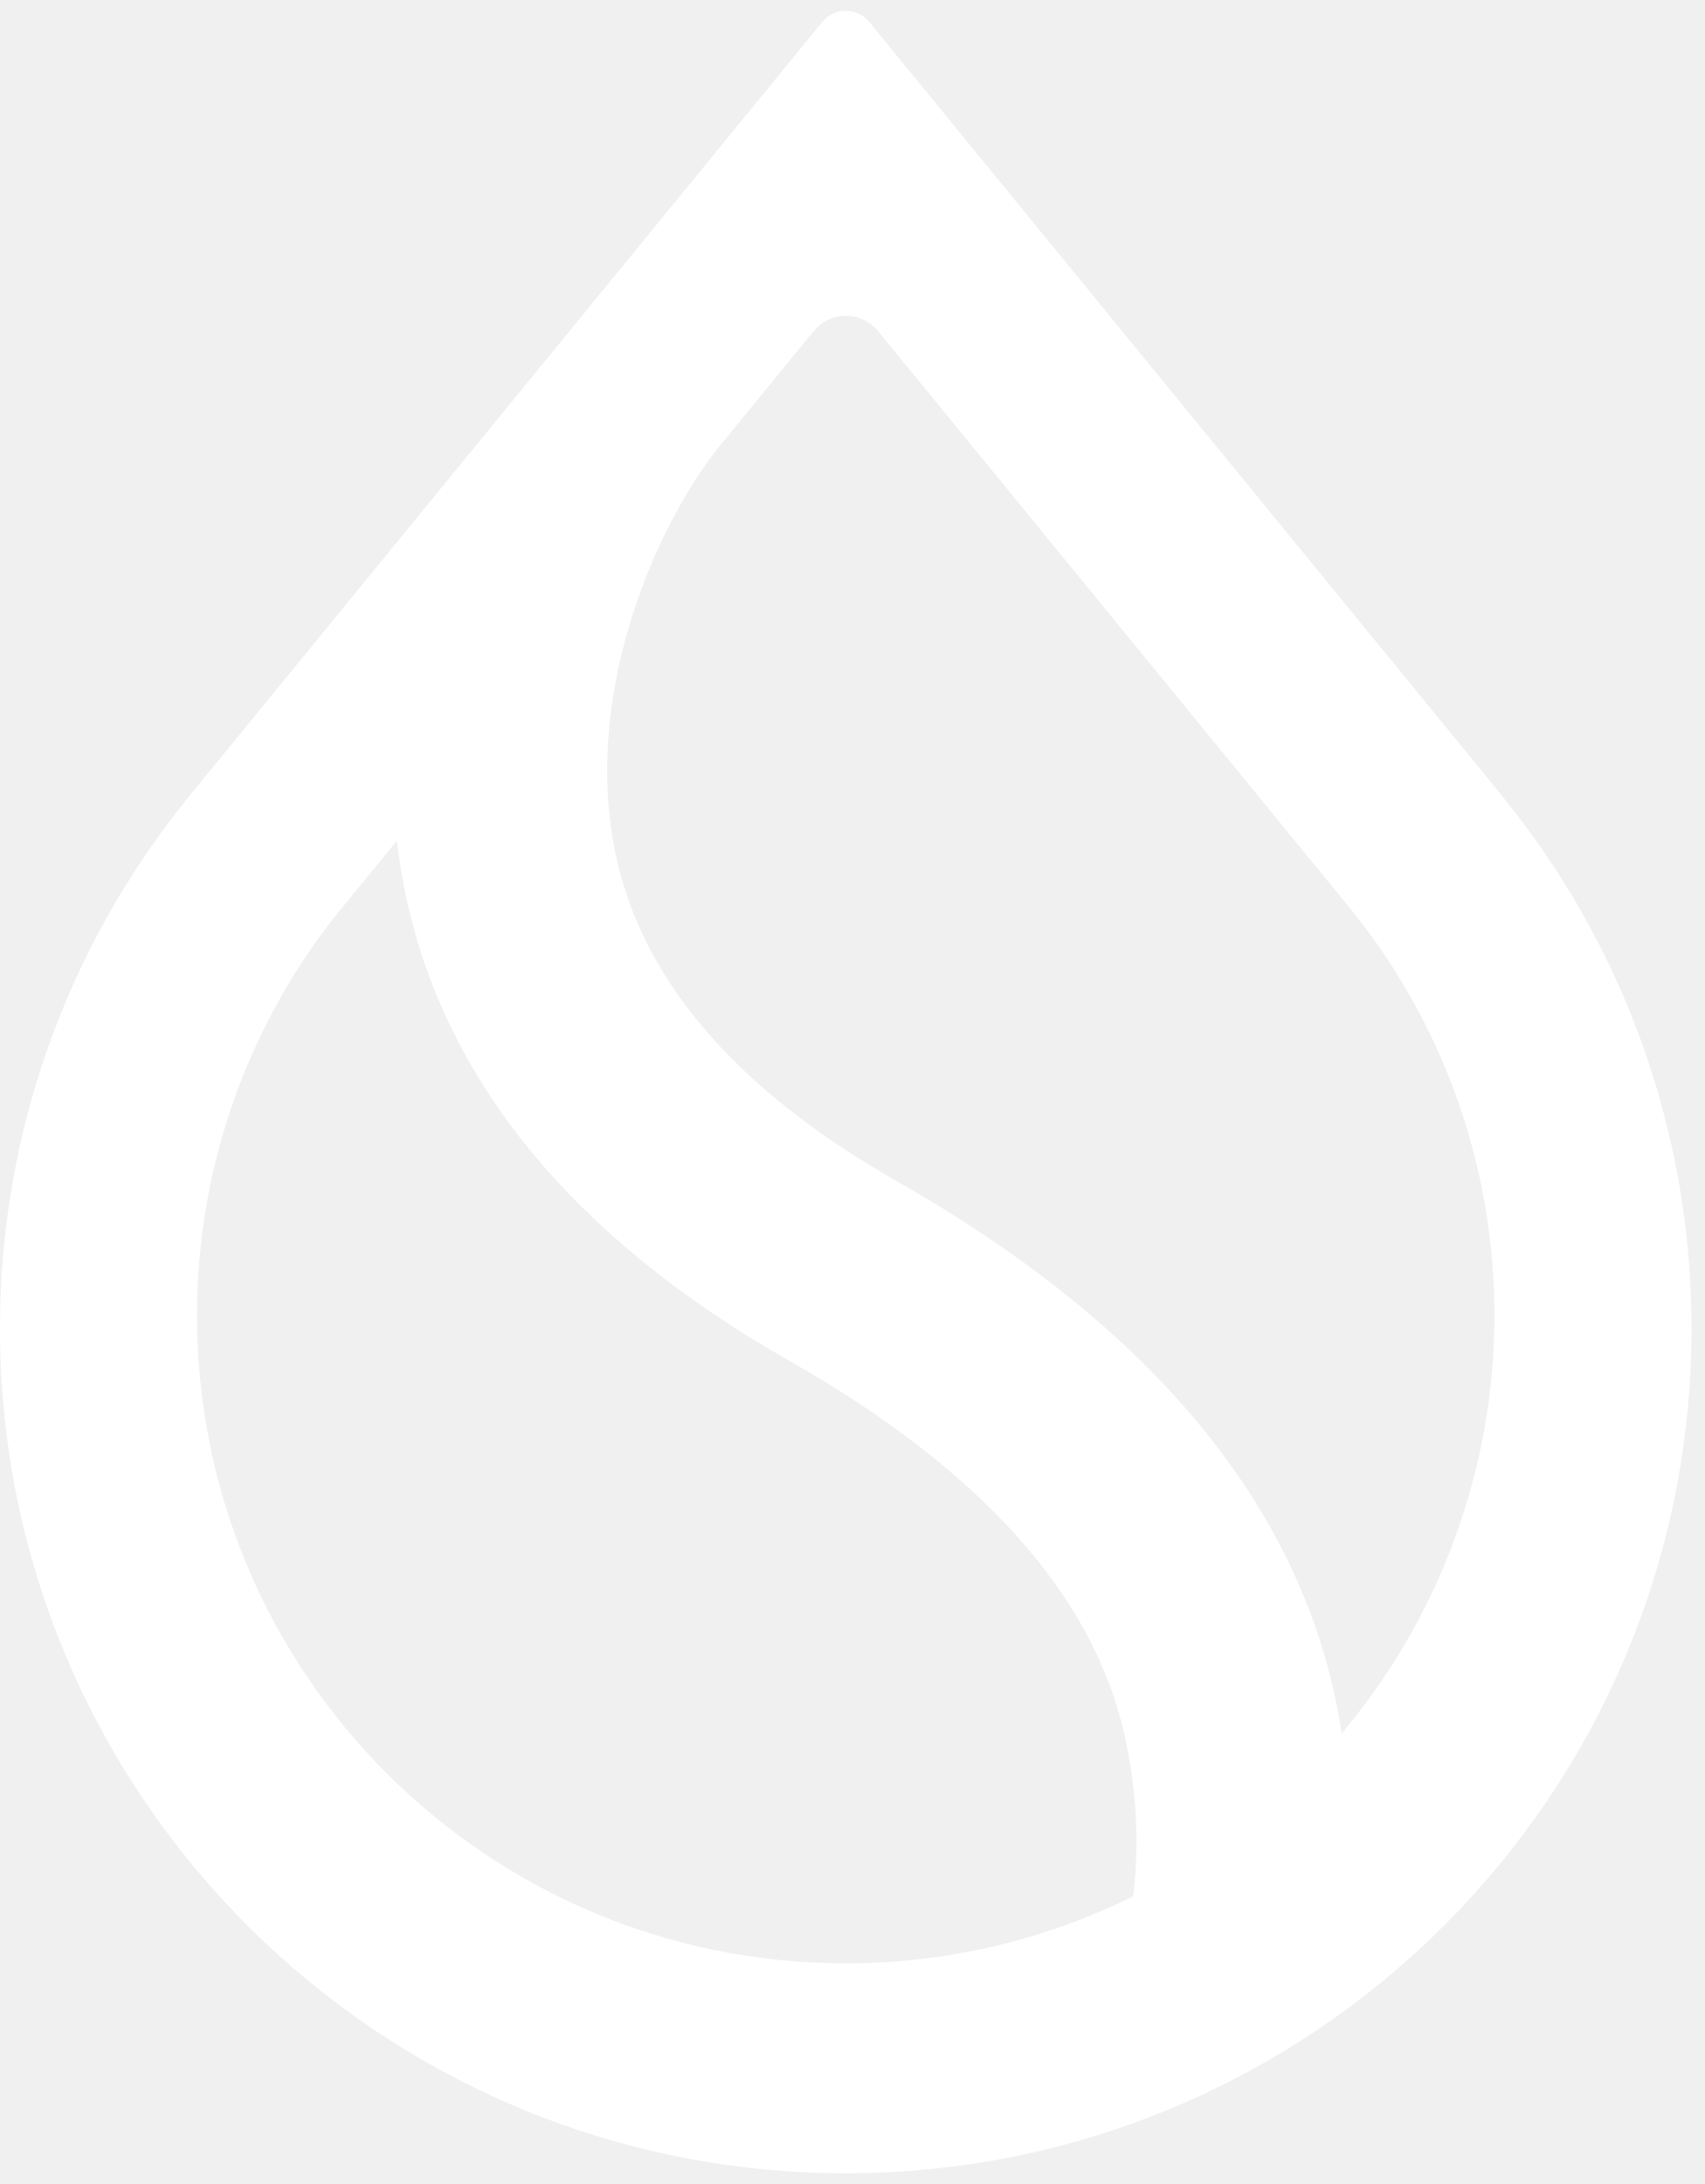
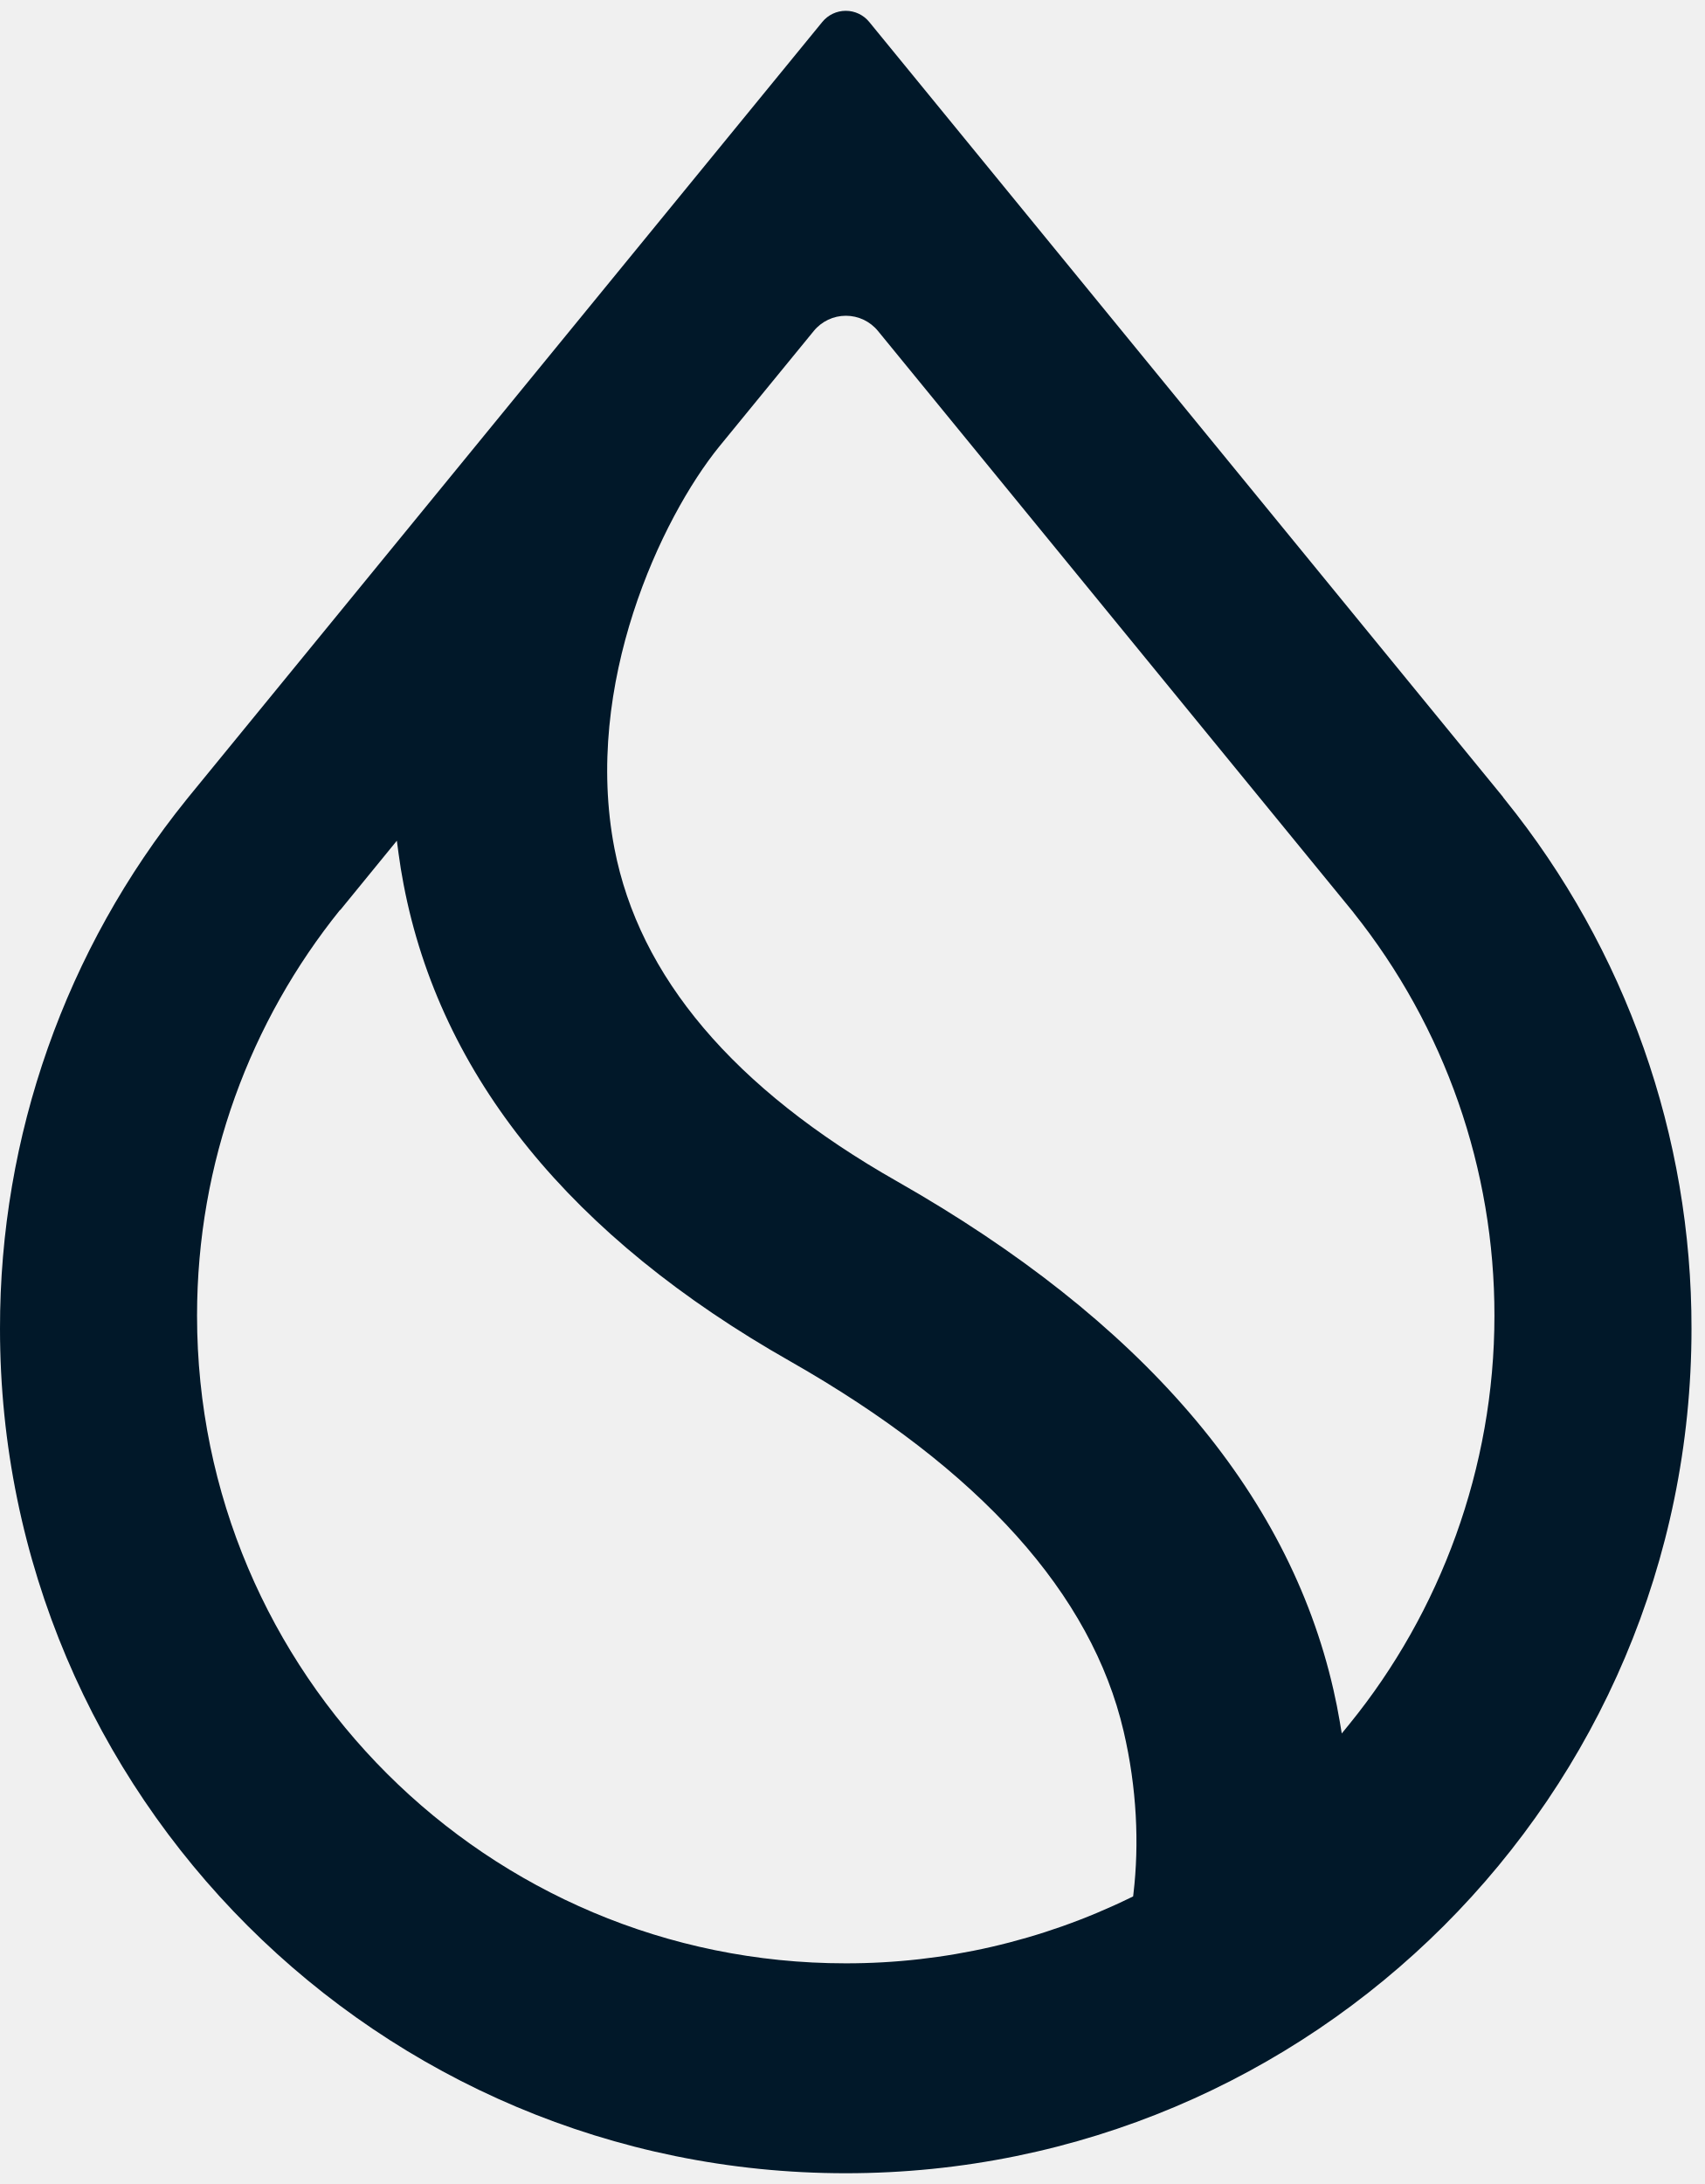
<svg xmlns="http://www.w3.org/2000/svg" width="96" height="123" fill="none">
-   <path fill="#fff" fill-rule="evenodd" d="M76.24 51.397a36.317 36.317 0 0 1 7.938 22.706c0 8.58-3.06 16.709-8.159 22.981l-.441.542-.115-.688c-.1-.582-.216-1.174-.352-1.766-2.554-11.22-10.873-20.839-24.567-28.631-9.248-5.249-14.541-11.561-15.931-18.742-.898-4.641-.231-9.303 1.059-13.297 1.289-3.99 3.206-7.336 4.837-9.348l5.328-6.513a2.336 2.336 0 0 1 3.618 0l26.79 32.756h-.005Zm8.425-6.508L48.96 1.234a1.706 1.706 0 0 0-2.64 0L10.618 44.89l-.116.145A47.333 47.333 0 0 0 0 74.83c0 26.268 21.33 47.564 47.639 47.564 26.308 0 47.639-21.296 47.639-47.564a47.308 47.308 0 0 0-10.503-29.79l-.115-.146.005-.005Zm-65.502 6.367 3.191-3.908.096.722c.075.572.17 1.144.28 1.721 2.068 10.844 9.45 19.88 21.788 26.88 10.728 6.107 16.975 13.127 18.771 20.824.753 3.212.883 6.373.557 9.138l-.02.17-.155.076a36.475 36.475 0 0 1-16.037 3.693c-20.177 0-36.535-16.328-36.535-36.475 0-8.65 3.016-16.593 8.054-22.85l.01.01Z" clip-rule="evenodd" />
+   <path fill="#011829" fill-rule="evenodd" d="M76.24 51.397a36.317 36.317 0 0 1 7.938 22.706c0 8.58-3.06 16.709-8.159 22.981l-.441.542-.115-.688c-.1-.582-.216-1.174-.352-1.766-2.554-11.22-10.873-20.839-24.567-28.631-9.248-5.249-14.541-11.561-15.931-18.742-.898-4.641-.231-9.303 1.059-13.297 1.289-3.99 3.206-7.336 4.837-9.348l5.328-6.513a2.336 2.336 0 0 1 3.618 0l26.79 32.756h-.005Zm8.425-6.508L48.96 1.234a1.706 1.706 0 0 0-2.64 0L10.618 44.89l-.116.145A47.333 47.333 0 0 0 0 74.83c0 26.268 21.33 47.564 47.639 47.564 26.308 0 47.639-21.296 47.639-47.564a47.308 47.308 0 0 0-10.503-29.79l-.115-.146.005-.005Zm-65.502 6.367 3.191-3.908.096.722c.075.572.17 1.144.28 1.721 2.068 10.844 9.45 19.88 21.788 26.88 10.728 6.107 16.975 13.127 18.771 20.824.753 3.212.883 6.373.557 9.138l-.02.17-.155.076a36.475 36.475 0 0 1-16.037 3.693c-20.177 0-36.535-16.328-36.535-36.475 0-8.65 3.016-16.593 8.054-22.85l.01.01Z" clip-rule="evenodd" />
</svg>
